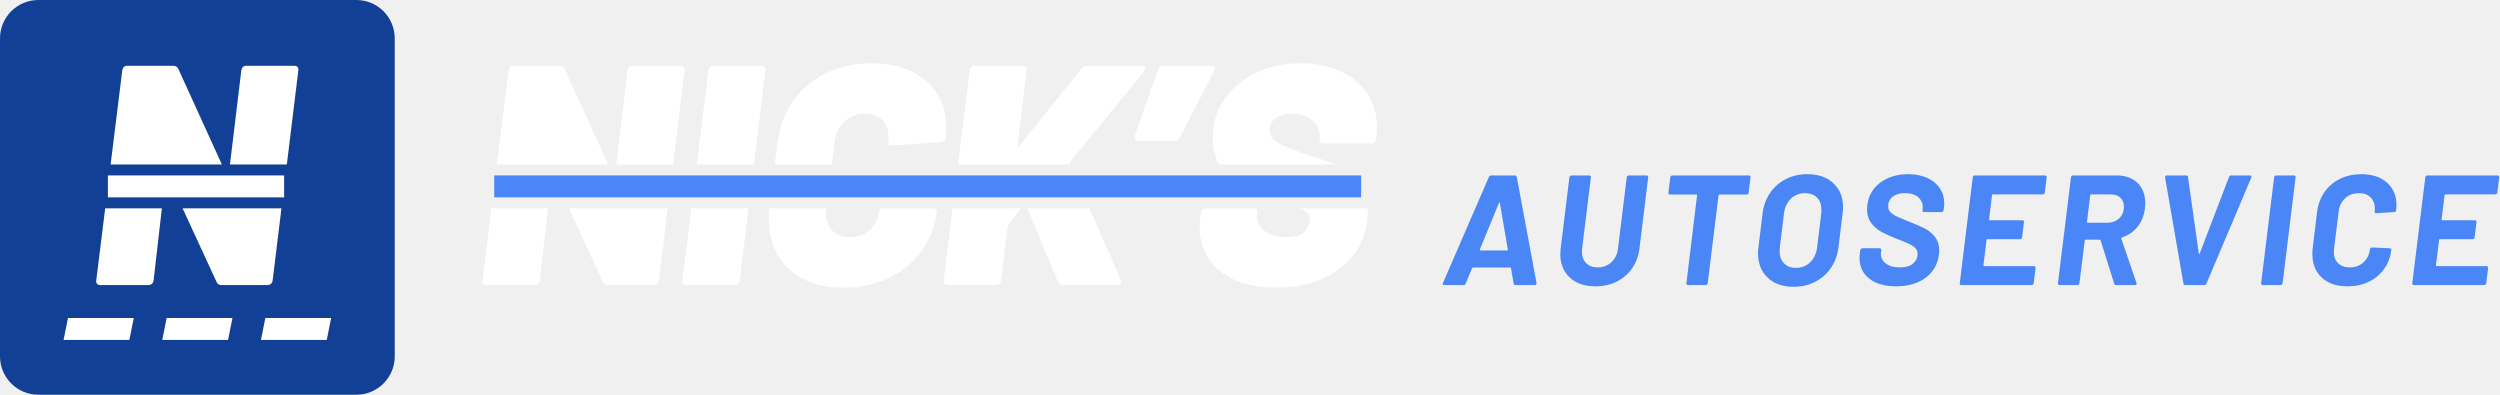
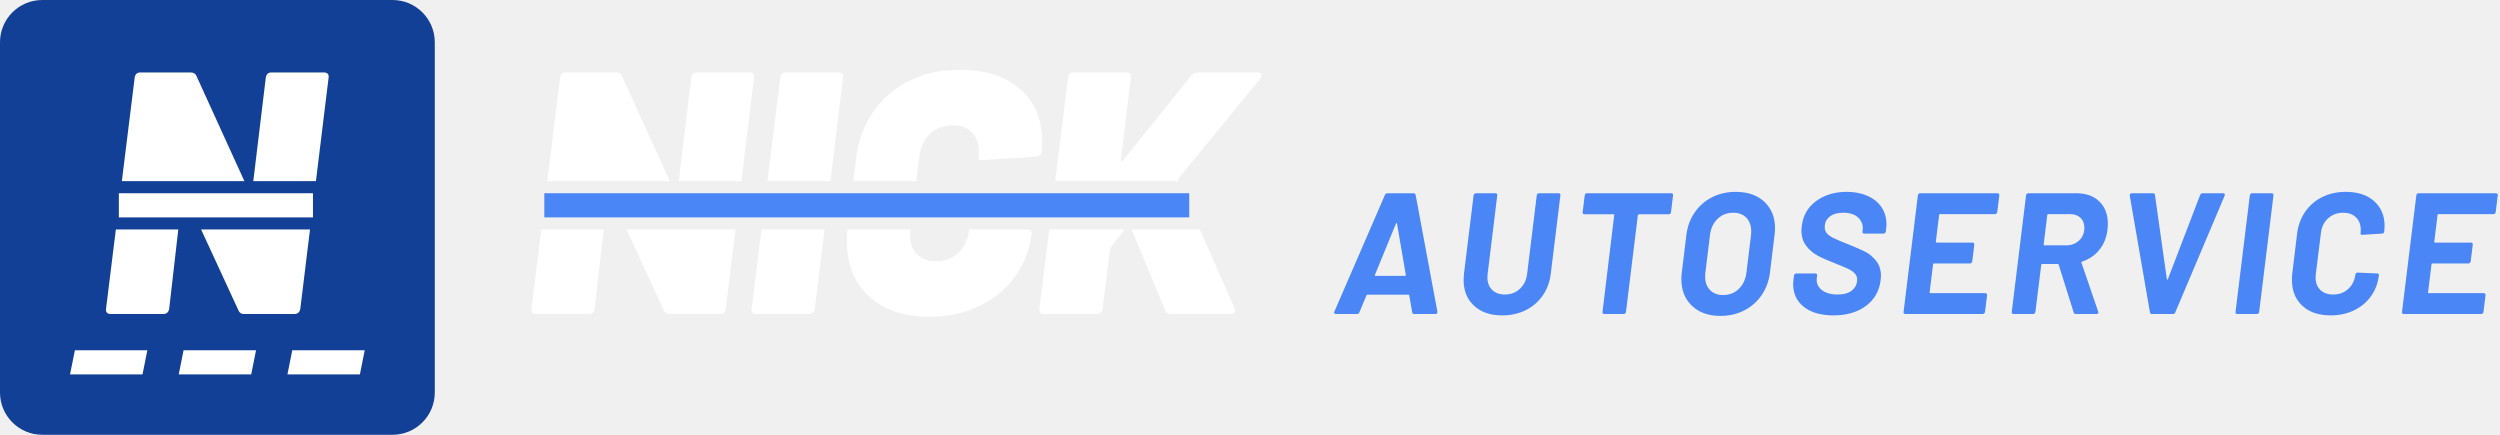
- <svg xmlns="http://www.w3.org/2000/svg" viewBox="0 0 228 36" role="img">
+ <svg xmlns="http://www.w3.org/2000/svg" viewBox="0 0 207 36" role="img">
  <style>@media (prefers-reduced-motion:no-preference){.sp{transform-box:fill-box;transform-origin:0 50%;animation:sp .45s cubic-bezier(.16,1,.3,1) both}.a{animation-delay:.15s}.b{animation-delay:.25s;animation-duration:.5s}@keyframes sp{from{transform:scaleX(0)}to{transform:none}}}</style>
  <rect x="0" y="0" width="36" height="36" rx="3.5" fill="#134097" />
-   <clipPath id="c16">
+   <clipPath id="c1">
    <rect x="-41.227" y="-44.0" width="118.441" height="59.0" />
  </clipPath>
-   <clipPath id="c17">
+   <clipPath id="c2">
    <rect x="-41.227" y="19.0" width="118.441" height="57.0" />
  </clipPath>
-   <g clip-path="url(#c16)">
+   <g clip-path="url(#c1)">
    <path d="M22.465 6H26.836Q27.036 6 27.136 6.114Q27.236 6.229 27.208 6.429L24.865 25.571Q24.836 25.771 24.708 25.886Q24.579 26 24.379 26H20.208Q19.865 26 19.751 25.714L15.294 16.057Q15.236 15.943 15.179 15.971Q15.122 16 15.094 16.114L14.008 25.571Q13.979 25.771 13.851 25.886Q13.722 26 13.522 26H9.151Q8.951 26 8.851 25.886Q8.751 25.771 8.779 25.571L11.151 6.429Q11.179 6.229 11.294 6.114Q11.408 6 11.608 6H15.779Q16.151 6 16.265 6.286L20.665 15.943Q20.722 16.057 20.779 16.029Q20.836 16 20.865 15.886L22.008 6.429Q22.036 6.229 22.151 6.114Q22.265 6 22.465 6Z" fill="#ffffff" />
  </g>
-   <g clip-path="url(#c17)">
+   <g clip-path="url(#c2)">
    <path d="M22.465 6H26.836Q27.036 6 27.136 6.114Q27.236 6.229 27.208 6.429L24.865 25.571Q24.836 25.771 24.708 25.886Q24.579 26 24.379 26H20.208Q19.865 26 19.751 25.714L15.294 16.057Q15.236 15.943 15.179 15.971Q15.122 16 15.094 16.114L14.008 25.571Q13.979 25.771 13.851 25.886Q13.722 26 13.522 26H9.151Q8.951 26 8.851 25.886Q8.751 25.771 8.779 25.571L11.151 6.429Q11.179 6.229 11.294 6.114Q11.408 6 11.608 6H15.779Q16.151 6 16.265 6.286L20.665 15.943Q20.722 16.057 20.779 16.029Q20.836 16 20.865 15.886L22.008 6.429Q22.036 6.229 22.151 6.114Q22.265 6 22.465 6Z" fill="#ffffff" />
  </g>
-   <rect x="9.841" y="16.000" width="16.072" height="2.000" fill="#ffffff" class="sp a" />
+   <rect x="9.841" y="16.000" width="16.072" height="2.000" fill="#ffffff" />
  <path d="M6.200 29.000H12.200L11.800 31.000H5.800Z" fill="#ffffff" />
  <path d="M15.200 29.000H21.200L20.800 31.000H14.800Z" fill="#ffffff" />
  <path d="M24.200 29.000H30.200L29.800 31.000H23.800Z" fill="#ffffff" />
-   <clipPath id="c18">
-     <rect x="-6.0" y="-44.229" width="181.578" height="59.229" />
+   <clipPath id="c3">
+     <rect x="-6.0" y="-44.229" width="160.463" height="59.229" />
  </clipPath>
-   <clipPath id="c19">
-     <rect x="-6.0" y="19.0" width="181.578" height="57.229" />
+   <clipPath id="c4">
+     <rect x="-6.0" y="19.0" width="160.463" height="57.229" />
  </clipPath>
-   <g clip-path="url(#c18)">
-     <path d="M57.692 6H62.063Q62.263 6 62.363 6.114Q62.463 6.229 62.435 6.429L60.092 25.571Q60.063 25.771 59.935 25.886Q59.806 26 59.606 26H55.435Q55.092 26 54.978 25.714L50.521 16.057Q50.463 15.943 50.406 15.971Q50.349 16 50.321 16.114L49.235 25.571Q49.206 25.771 49.078 25.886Q48.949 26 48.749 26H44.378Q44.178 26 44.078 25.886Q43.978 25.771 44.006 25.571L46.378 6.429Q46.406 6.229 46.521 6.114Q46.635 6 46.835 6H51.006Q51.378 6 51.492 6.286L55.892 15.943Q55.949 16.057 56.006 16.029Q56.063 16 56.092 15.886L57.235 6.429Q57.263 6.229 57.378 6.114Q57.492 6 57.692 6ZM62.235 25.571 64.606 6.429Q64.635 6.229 64.749 6.114Q64.863 6 65.063 6H69.435Q69.635 6 69.735 6.114Q69.835 6.229 69.806 6.429L67.463 25.571Q67.435 25.771 67.306 25.886Q67.178 26 66.978 26H62.606Q62.406 26 62.306 25.886Q62.206 25.771 62.235 25.571ZM70.121 19.971Q70.121 19.229 70.178 18.857L70.892 13.086Q71.149 10.914 72.306 9.257Q73.463 7.6 75.306 6.686Q77.149 5.771 79.435 5.771Q82.606 5.771 84.449 7.371Q86.292 8.971 86.292 11.686Q86.292 11.971 86.235 12.657Q86.235 12.771 86.106 12.857Q85.978 12.943 85.806 12.971L81.378 13.257H81.292Q80.949 13.257 81.006 12.943Q81.035 12.8 81.035 12.514Q81.035 11.514 80.463 10.943Q79.892 10.371 78.892 10.371Q77.778 10.371 77.021 11.071Q76.263 11.771 76.121 12.943L75.378 19.086Q75.349 19.229 75.349 19.514Q75.349 20.486 75.935 21.057Q76.521 21.629 77.492 21.629Q78.606 21.629 79.349 20.929Q80.092 20.229 80.235 19.086Q80.263 18.943 80.378 18.843Q80.492 18.743 80.692 18.771L85.063 19Q85.463 19.057 85.435 19.286Q85.178 21.343 84.035 22.914Q82.892 24.486 81.049 25.357Q79.206 26.229 76.921 26.229Q73.778 26.229 71.949 24.529Q70.121 22.829 70.121 19.971ZM86.063 25.571 88.435 6.429Q88.463 6.229 88.578 6.114Q88.692 6 88.892 6H93.263Q93.463 6 93.563 6.114Q93.663 6.229 93.635 6.429L92.806 13.2Q92.778 13.314 92.849 13.357Q92.921 13.4 92.978 13.286L98.635 6.257Q98.863 6 99.206 6H104.149Q104.463 6 104.463 6.229Q104.463 6.371 104.349 6.514L97.606 14.743Q97.492 14.857 97.578 14.971L102.206 25.486Q102.263 25.657 102.263 25.714Q102.263 26 101.863 26H96.978Q96.606 26 96.492 25.714L93.578 18.714Q93.549 18.629 93.478 18.629Q93.406 18.629 93.349 18.714L91.949 20.514Q91.892 20.629 91.892 20.714L91.292 25.571Q91.263 25.771 91.135 25.886Q91.006 26 90.806 26H86.435Q86.235 26 86.135 25.886Q86.035 25.771 86.063 25.571ZM110.806 6.257Q110.806 6.343 110.721 6.486L107.606 12.514Q107.435 12.857 107.063 12.857H103.806Q103.606 12.857 103.521 12.729Q103.435 12.6 103.492 12.371L105.606 6.371Q105.749 6 106.092 6H110.463Q110.806 6 110.806 6.257ZM109.406 20.657Q109.406 20.4 109.463 19.829L109.521 19.429Q109.549 19.229 109.678 19.114Q109.806 19 109.978 19H114.292Q114.492 19 114.592 19.114Q114.692 19.229 114.663 19.429L114.635 19.6Q114.549 20.4 115.278 21.014Q116.006 21.629 117.378 21.629Q118.492 21.629 118.978 21.114Q119.463 20.6 119.463 20.057Q119.463 19.486 118.935 19.2Q118.406 18.914 117.092 18.514L116.321 18.257Q113.892 17.486 112.249 16.214Q110.606 14.943 110.606 12.571Q110.606 10.571 111.678 9.029Q112.749 7.486 114.592 6.629Q116.435 5.771 118.635 5.771Q120.635 5.771 122.221 6.486Q123.806 7.2 124.692 8.529Q125.578 9.857 125.578 11.571Q125.578 11.829 125.521 12.4L125.492 12.657Q125.463 12.857 125.335 12.971Q125.206 13.086 125.006 13.086H120.721Q120.521 13.086 120.421 12.971Q120.321 12.857 120.349 12.657V12.629Q120.435 12.086 120.163 11.571Q119.892 11.057 119.306 10.714Q118.721 10.371 117.863 10.371Q116.921 10.371 116.349 10.786Q115.778 11.2 115.778 11.914Q115.778 12.571 116.535 13.014Q117.292 13.457 119.406 14.171Q119.635 14.257 121.163 14.757Q122.692 15.257 123.721 16.443Q124.749 17.629 124.749 19.314Q124.749 19.543 124.692 20.057Q124.321 22.943 122.063 24.586Q119.806 26.229 116.406 26.229Q113.149 26.229 111.278 24.729Q109.406 23.229 109.406 20.657Z" fill="#ffffff" />
+   <g clip-path="url(#c3)">
+     <path d="M57.692 6H62.063Q62.263 6 62.363 6.114Q62.463 6.229 62.435 6.429L60.092 25.571Q60.063 25.771 59.935 25.886Q59.806 26 59.606 26H55.435Q55.092 26 54.978 25.714L50.521 16.057Q50.463 15.943 50.406 15.971Q50.349 16 50.321 16.114L49.235 25.571Q49.206 25.771 49.078 25.886Q48.949 26 48.749 26H44.378Q44.178 26 44.078 25.886Q43.978 25.771 44.006 25.571L46.378 6.429Q46.406 6.229 46.521 6.114Q46.635 6 46.835 6H51.006Q51.378 6 51.492 6.286L55.892 15.943Q55.949 16.057 56.006 16.029Q56.063 16 56.092 15.886L57.235 6.429Q57.263 6.229 57.378 6.114Q57.492 6 57.692 6ZM62.235 25.571 64.606 6.429Q64.635 6.229 64.749 6.114Q64.863 6 65.063 6H69.435Q69.635 6 69.735 6.114Q69.835 6.229 69.806 6.429L67.463 25.571Q67.435 25.771 67.306 25.886Q67.178 26 66.978 26H62.606Q62.406 26 62.306 25.886Q62.206 25.771 62.235 25.571ZM70.121 19.971Q70.121 19.229 70.178 18.857L70.892 13.086Q71.149 10.914 72.306 9.257Q73.463 7.6 75.306 6.686Q77.149 5.771 79.435 5.771Q82.606 5.771 84.449 7.371Q86.292 8.971 86.292 11.686Q86.292 11.971 86.235 12.657Q86.235 12.771 86.106 12.857Q85.978 12.943 85.806 12.971L81.378 13.257H81.292Q80.949 13.257 81.006 12.943Q81.035 12.8 81.035 12.514Q81.035 11.514 80.463 10.943Q79.892 10.371 78.892 10.371Q77.778 10.371 77.021 11.071Q76.263 11.771 76.121 12.943L75.378 19.086Q75.349 19.229 75.349 19.514Q75.349 20.486 75.935 21.057Q76.521 21.629 77.492 21.629Q78.606 21.629 79.349 20.929Q80.092 20.229 80.235 19.086Q80.263 18.943 80.378 18.843Q80.492 18.743 80.692 18.771L85.063 19Q85.463 19.057 85.435 19.286Q85.178 21.343 84.035 22.914Q82.892 24.486 81.049 25.357Q79.206 26.229 76.921 26.229Q73.778 26.229 71.949 24.529Q70.121 22.829 70.121 19.971ZM86.063 25.571 88.435 6.429Q88.463 6.229 88.578 6.114Q88.692 6 88.892 6H93.263Q93.463 6 93.563 6.114Q93.663 6.229 93.635 6.429L92.806 13.2Q92.778 13.314 92.849 13.357Q92.921 13.4 92.978 13.286L98.635 6.257Q98.863 6 99.206 6H104.149Q104.463 6 104.463 6.229Q104.463 6.371 104.349 6.514L97.606 14.743Q97.492 14.857 97.578 14.971L102.206 25.486Q102.263 25.657 102.263 25.714Q102.263 26 101.863 26H96.978Q96.606 26 96.492 25.714L93.578 18.714Q93.549 18.629 93.478 18.629Q93.406 18.629 93.349 18.714L91.949 20.514Q91.892 20.629 91.892 20.714L91.292 25.571Q91.263 25.771 91.135 25.886Q91.006 26 90.806 26H86.435Q86.235 26 86.135 25.886Q86.035 25.771 86.063 25.571Z" fill="#ffffff" />
  </g>
-   <g clip-path="url(#c19)">
-     <path d="M57.692 6H62.063Q62.263 6 62.363 6.114Q62.463 6.229 62.435 6.429L60.092 25.571Q60.063 25.771 59.935 25.886Q59.806 26 59.606 26H55.435Q55.092 26 54.978 25.714L50.521 16.057Q50.463 15.943 50.406 15.971Q50.349 16 50.321 16.114L49.235 25.571Q49.206 25.771 49.078 25.886Q48.949 26 48.749 26H44.378Q44.178 26 44.078 25.886Q43.978 25.771 44.006 25.571L46.378 6.429Q46.406 6.229 46.521 6.114Q46.635 6 46.835 6H51.006Q51.378 6 51.492 6.286L55.892 15.943Q55.949 16.057 56.006 16.029Q56.063 16 56.092 15.886L57.235 6.429Q57.263 6.229 57.378 6.114Q57.492 6 57.692 6ZM62.235 25.571 64.606 6.429Q64.635 6.229 64.749 6.114Q64.863 6 65.063 6H69.435Q69.635 6 69.735 6.114Q69.835 6.229 69.806 6.429L67.463 25.571Q67.435 25.771 67.306 25.886Q67.178 26 66.978 26H62.606Q62.406 26 62.306 25.886Q62.206 25.771 62.235 25.571ZM70.121 19.971Q70.121 19.229 70.178 18.857L70.892 13.086Q71.149 10.914 72.306 9.257Q73.463 7.6 75.306 6.686Q77.149 5.771 79.435 5.771Q82.606 5.771 84.449 7.371Q86.292 8.971 86.292 11.686Q86.292 11.971 86.235 12.657Q86.235 12.771 86.106 12.857Q85.978 12.943 85.806 12.971L81.378 13.257H81.292Q80.949 13.257 81.006 12.943Q81.035 12.8 81.035 12.514Q81.035 11.514 80.463 10.943Q79.892 10.371 78.892 10.371Q77.778 10.371 77.021 11.071Q76.263 11.771 76.121 12.943L75.378 19.086Q75.349 19.229 75.349 19.514Q75.349 20.486 75.935 21.057Q76.521 21.629 77.492 21.629Q78.606 21.629 79.349 20.929Q80.092 20.229 80.235 19.086Q80.263 18.943 80.378 18.843Q80.492 18.743 80.692 18.771L85.063 19Q85.463 19.057 85.435 19.286Q85.178 21.343 84.035 22.914Q82.892 24.486 81.049 25.357Q79.206 26.229 76.921 26.229Q73.778 26.229 71.949 24.529Q70.121 22.829 70.121 19.971ZM86.063 25.571 88.435 6.429Q88.463 6.229 88.578 6.114Q88.692 6 88.892 6H93.263Q93.463 6 93.563 6.114Q93.663 6.229 93.635 6.429L92.806 13.2Q92.778 13.314 92.849 13.357Q92.921 13.4 92.978 13.286L98.635 6.257Q98.863 6 99.206 6H104.149Q104.463 6 104.463 6.229Q104.463 6.371 104.349 6.514L97.606 14.743Q97.492 14.857 97.578 14.971L102.206 25.486Q102.263 25.657 102.263 25.714Q102.263 26 101.863 26H96.978Q96.606 26 96.492 25.714L93.578 18.714Q93.549 18.629 93.478 18.629Q93.406 18.629 93.349 18.714L91.949 20.514Q91.892 20.629 91.892 20.714L91.292 25.571Q91.263 25.771 91.135 25.886Q91.006 26 90.806 26H86.435Q86.235 26 86.135 25.886Q86.035 25.771 86.063 25.571ZM110.806 6.257Q110.806 6.343 110.721 6.486L107.606 12.514Q107.435 12.857 107.063 12.857H103.806Q103.606 12.857 103.521 12.729Q103.435 12.6 103.492 12.371L105.606 6.371Q105.749 6 106.092 6H110.463Q110.806 6 110.806 6.257ZM109.406 20.657Q109.406 20.4 109.463 19.829L109.521 19.429Q109.549 19.229 109.678 19.114Q109.806 19 109.978 19H114.292Q114.492 19 114.592 19.114Q114.692 19.229 114.663 19.429L114.635 19.6Q114.549 20.4 115.278 21.014Q116.006 21.629 117.378 21.629Q118.492 21.629 118.978 21.114Q119.463 20.6 119.463 20.057Q119.463 19.486 118.935 19.2Q118.406 18.914 117.092 18.514L116.321 18.257Q113.892 17.486 112.249 16.214Q110.606 14.943 110.606 12.571Q110.606 10.571 111.678 9.029Q112.749 7.486 114.592 6.629Q116.435 5.771 118.635 5.771Q120.635 5.771 122.221 6.486Q123.806 7.2 124.692 8.529Q125.578 9.857 125.578 11.571Q125.578 11.829 125.521 12.4L125.492 12.657Q125.463 12.857 125.335 12.971Q125.206 13.086 125.006 13.086H120.721Q120.521 13.086 120.421 12.971Q120.321 12.857 120.349 12.657V12.629Q120.435 12.086 120.163 11.571Q119.892 11.057 119.306 10.714Q118.721 10.371 117.863 10.371Q116.921 10.371 116.349 10.786Q115.778 11.2 115.778 11.914Q115.778 12.571 116.535 13.014Q117.292 13.457 119.406 14.171Q119.635 14.257 121.163 14.757Q122.692 15.257 123.721 16.443Q124.749 17.629 124.749 19.314Q124.749 19.543 124.692 20.057Q124.321 22.943 122.063 24.586Q119.806 26.229 116.406 26.229Q113.149 26.229 111.278 24.729Q109.406 23.229 109.406 20.657Z" fill="#ffffff" />
+   <g clip-path="url(#c4)">
+     <path d="M57.692 6H62.063Q62.263 6 62.363 6.114Q62.463 6.229 62.435 6.429L60.092 25.571Q60.063 25.771 59.935 25.886Q59.806 26 59.606 26H55.435Q55.092 26 54.978 25.714L50.521 16.057Q50.463 15.943 50.406 15.971Q50.349 16 50.321 16.114L49.235 25.571Q49.206 25.771 49.078 25.886Q48.949 26 48.749 26H44.378Q44.178 26 44.078 25.886Q43.978 25.771 44.006 25.571L46.378 6.429Q46.406 6.229 46.521 6.114Q46.635 6 46.835 6H51.006Q51.378 6 51.492 6.286L55.892 15.943Q55.949 16.057 56.006 16.029Q56.063 16 56.092 15.886L57.235 6.429Q57.263 6.229 57.378 6.114Q57.492 6 57.692 6ZM62.235 25.571 64.606 6.429Q64.635 6.229 64.749 6.114Q64.863 6 65.063 6H69.435Q69.635 6 69.735 6.114Q69.835 6.229 69.806 6.429L67.463 25.571Q67.435 25.771 67.306 25.886Q67.178 26 66.978 26H62.606Q62.406 26 62.306 25.886Q62.206 25.771 62.235 25.571ZM70.121 19.971Q70.121 19.229 70.178 18.857L70.892 13.086Q71.149 10.914 72.306 9.257Q73.463 7.6 75.306 6.686Q77.149 5.771 79.435 5.771Q82.606 5.771 84.449 7.371Q86.292 8.971 86.292 11.686Q86.292 11.971 86.235 12.657Q86.235 12.771 86.106 12.857Q85.978 12.943 85.806 12.971L81.378 13.257H81.292Q80.949 13.257 81.006 12.943Q81.035 12.8 81.035 12.514Q81.035 11.514 80.463 10.943Q79.892 10.371 78.892 10.371Q77.778 10.371 77.021 11.071Q76.263 11.771 76.121 12.943L75.378 19.086Q75.349 19.229 75.349 19.514Q75.349 20.486 75.935 21.057Q76.521 21.629 77.492 21.629Q78.606 21.629 79.349 20.929Q80.092 20.229 80.235 19.086Q80.263 18.943 80.378 18.843Q80.492 18.743 80.692 18.771L85.063 19Q85.463 19.057 85.435 19.286Q85.178 21.343 84.035 22.914Q82.892 24.486 81.049 25.357Q79.206 26.229 76.921 26.229Q73.778 26.229 71.949 24.529Q70.121 22.829 70.121 19.971ZM86.063 25.571 88.435 6.429Q88.463 6.229 88.578 6.114Q88.692 6 88.892 6H93.263Q93.463 6 93.563 6.114Q93.663 6.229 93.635 6.429L92.806 13.2Q92.778 13.314 92.849 13.357Q92.921 13.4 92.978 13.286L98.635 6.257Q98.863 6 99.206 6H104.149Q104.463 6 104.463 6.229Q104.463 6.371 104.349 6.514L97.606 14.743Q97.492 14.857 97.578 14.971L102.206 25.486Q102.263 25.657 102.263 25.714Q102.263 26 101.863 26H96.978Q96.606 26 96.492 25.714L93.578 18.714Q93.549 18.629 93.478 18.629Q93.406 18.629 93.349 18.714L91.949 20.514Q91.892 20.629 91.892 20.714L91.292 25.571Q91.263 25.771 91.135 25.886Q91.006 26 90.806 26H86.435Q86.235 26 86.135 25.886Q86.035 25.771 86.063 25.571Z" fill="#ffffff" />
  </g>
-   <rect x="45.076" y="16.000" width="79.058" height="2.000" fill="#4a86f5" class="sp b" />
-   <path d="M138.044 25.857 137.801 24.457Q137.801 24.443 137.787 24.421Q137.773 24.4 137.744 24.4H134.33Q134.287 24.4 134.258 24.457L133.673 25.857Q133.63 26 133.487 26H131.715Q131.63 26 131.594 25.943Q131.558 25.886 131.601 25.8L135.787 16.143Q135.858 16 135.987 16H138.158Q138.287 16 138.33 16.143L140.13 25.8V25.843Q140.13 25.914 140.087 25.957Q140.044 26 139.973 26H138.201Q138.073 26 138.044 25.857ZM135.001 22.843H137.444Q137.515 22.843 137.515 22.757L136.787 18.514Q136.773 18.457 136.744 18.464Q136.715 18.471 136.701 18.514L134.958 22.757Q134.944 22.843 135.001 22.843ZM142.301 23.171Q142.301 23.029 142.33 22.686L143.13 16.171Q143.144 16.1 143.201 16.05Q143.258 16 143.33 16H144.944Q145.015 16 145.058 16.05Q145.101 16.1 145.087 16.171L144.287 22.7Q144.273 22.8 144.273 22.971Q144.273 23.614 144.658 24Q145.044 24.386 145.715 24.386Q146.444 24.386 146.951 23.921Q147.458 23.457 147.558 22.7L148.358 16.171Q148.373 16.1 148.423 16.05Q148.473 16 148.544 16H150.173Q150.244 16 150.287 16.05Q150.33 16.1 150.315 16.171L149.515 22.686Q149.387 23.7 148.844 24.479Q148.301 25.257 147.437 25.686Q146.573 26.114 145.501 26.114Q144.03 26.114 143.165 25.314Q142.301 24.514 142.301 23.171ZM159.644 16.171 159.473 17.571Q159.473 17.643 159.415 17.693Q159.358 17.743 159.287 17.743H156.815Q156.758 17.743 156.73 17.814L155.744 25.829Q155.73 25.9 155.68 25.95Q155.63 26 155.558 26H153.944Q153.873 26 153.83 25.95Q153.787 25.9 153.801 25.829L154.773 17.814Q154.801 17.743 154.715 17.743H152.301Q152.23 17.743 152.187 17.693Q152.144 17.643 152.158 17.571L152.33 16.171Q152.344 16.1 152.394 16.05Q152.444 16 152.515 16H159.501Q159.573 16 159.615 16.05Q159.658 16.1 159.644 16.171ZM160.33 23.086Q160.33 22.829 160.373 22.529L160.744 19.471Q160.873 18.414 161.43 17.6Q161.987 16.786 162.865 16.336Q163.744 15.886 164.83 15.886Q166.33 15.886 167.208 16.714Q168.087 17.543 168.087 18.914Q168.087 19.186 168.044 19.471L167.673 22.529Q167.544 23.6 166.987 24.421Q166.43 25.243 165.544 25.7Q164.658 26.157 163.573 26.157Q162.087 26.157 161.208 25.321Q160.33 24.486 160.33 23.086ZM165.715 22.6 166.101 19.457Q166.115 19.357 166.115 19.157Q166.115 18.443 165.715 18.029Q165.315 17.614 164.615 17.614Q163.858 17.614 163.33 18.121Q162.801 18.629 162.701 19.457L162.315 22.6Q162.301 22.7 162.301 22.9Q162.301 23.6 162.701 24.014Q163.101 24.429 163.787 24.429Q164.558 24.429 165.08 23.929Q165.601 23.429 165.715 22.6ZM169.587 23.514Q169.587 23.386 169.615 23.129L169.658 22.814Q169.673 22.743 169.723 22.693Q169.773 22.643 169.844 22.643H171.43Q171.501 22.643 171.544 22.693Q171.587 22.743 171.573 22.814L171.544 23.029Q171.473 23.6 171.937 23.993Q172.401 24.386 173.273 24.386Q174.073 24.386 174.48 24.029Q174.887 23.671 174.887 23.157Q174.887 22.843 174.68 22.629Q174.473 22.414 174.123 22.25Q173.773 22.086 173.015 21.786Q172.187 21.471 171.615 21.164Q171.044 20.857 170.658 20.343Q170.273 19.829 170.273 19.071Q170.273 18.971 170.301 18.714Q170.458 17.414 171.487 16.65Q172.515 15.886 174.03 15.886Q175.001 15.886 175.751 16.221Q176.501 16.557 176.908 17.164Q177.315 17.771 177.315 18.586Q177.315 18.7 177.287 18.957L177.258 19.171Q177.244 19.243 177.194 19.293Q177.144 19.343 177.073 19.343H175.473Q175.401 19.343 175.358 19.293Q175.315 19.243 175.33 19.171L175.344 19.057Q175.415 18.457 174.994 18.036Q174.573 17.614 173.73 17.614Q173.03 17.614 172.615 17.936Q172.201 18.257 172.201 18.814Q172.201 19.129 172.401 19.343Q172.601 19.557 172.994 19.743Q173.387 19.929 174.187 20.243Q175.073 20.6 175.565 20.85Q176.058 21.1 176.458 21.6Q176.858 22.1 176.858 22.857Q176.858 22.957 176.83 23.214Q176.658 24.557 175.608 25.336Q174.558 26.114 172.93 26.114Q171.373 26.114 170.48 25.414Q169.587 24.714 169.587 23.514ZM186.301 17.729H181.744Q181.715 17.729 181.694 17.75Q181.673 17.771 181.673 17.8L181.401 20.014Q181.401 20.086 181.458 20.086H184.444Q184.515 20.086 184.558 20.136Q184.601 20.186 184.587 20.257L184.415 21.643Q184.401 21.714 184.351 21.764Q184.301 21.814 184.23 21.814H181.244Q181.173 21.814 181.173 21.886L180.887 24.2Q180.887 24.271 180.944 24.271H185.487Q185.644 24.271 185.644 24.443L185.473 25.829Q185.458 25.9 185.408 25.95Q185.358 26 185.287 26H178.873Q178.801 26 178.758 25.95Q178.715 25.9 178.73 25.829L179.915 16.171Q179.93 16.1 179.98 16.05Q180.03 16 180.101 16H186.501Q186.573 16 186.623 16.05Q186.673 16.1 186.658 16.171L186.487 17.557Q186.473 17.629 186.423 17.679Q186.373 17.729 186.301 17.729ZM192.815 25.871 191.573 21.914Q191.544 21.857 191.487 21.857H190.201Q190.13 21.857 190.13 21.929L189.644 25.829Q189.63 25.9 189.58 25.95Q189.53 26 189.458 26H187.83Q187.758 26 187.715 25.95Q187.673 25.9 187.687 25.829L188.873 16.171Q188.887 16.1 188.937 16.05Q188.987 16 189.058 16H193.03Q194.244 16 194.944 16.686Q195.644 17.371 195.644 18.529Q195.644 18.671 195.615 19.014Q195.501 19.986 194.944 20.679Q194.387 21.371 193.515 21.657Q193.43 21.686 193.458 21.757L194.844 25.8Q194.858 25.829 194.858 25.871Q194.858 26 194.701 26H192.987Q192.858 26 192.815 25.871ZM190.63 17.8 190.33 20.243Q190.33 20.314 190.387 20.314H192.201Q192.844 20.314 193.273 19.907Q193.701 19.5 193.701 18.857Q193.701 18.343 193.38 18.036Q193.058 17.729 192.53 17.729H190.701Q190.673 17.729 190.651 17.75Q190.63 17.771 190.63 17.8ZM199.13 25.857 197.458 16.2V16.171Q197.458 16.1 197.501 16.05Q197.544 16 197.615 16H199.373Q199.53 16 199.544 16.143L200.53 23.114Q200.544 23.157 200.573 23.157Q200.601 23.157 200.615 23.114L203.287 16.143Q203.344 16 203.501 16H205.201Q205.287 16 205.315 16.057Q205.344 16.114 205.315 16.2L201.23 25.857Q201.187 26 201.03 26H199.287Q199.158 26 199.13 25.857ZM206.215 25.829 207.401 16.171Q207.415 16.1 207.465 16.05Q207.515 16 207.587 16H209.215Q209.287 16 209.33 16.05Q209.373 16.1 209.358 16.171L208.173 25.829Q208.158 25.9 208.108 25.95Q208.058 26 207.987 26H206.358Q206.287 26 206.244 25.95Q206.201 25.9 206.215 25.829ZM210.887 23.171Q210.887 22.829 210.915 22.643L211.315 19.343Q211.444 18.314 211.987 17.529Q212.53 16.743 213.401 16.314Q214.273 15.886 215.344 15.886Q216.83 15.886 217.694 16.657Q218.558 17.429 218.558 18.714Q218.558 18.871 218.53 19.186Q218.501 19.329 218.344 19.343L216.715 19.443H216.687Q216.544 19.443 216.573 19.286Q216.587 19.2 216.587 19.043Q216.587 18.386 216.194 18Q215.801 17.614 215.13 17.614Q214.387 17.614 213.88 18.079Q213.373 18.543 213.287 19.286L212.858 22.729Q212.844 22.814 212.844 22.971Q212.844 23.614 213.23 24Q213.615 24.386 214.301 24.386Q215.044 24.386 215.544 23.929Q216.044 23.471 216.144 22.729Q216.173 22.571 216.33 22.571L217.944 22.643Q218.015 22.643 218.058 22.679Q218.101 22.714 218.087 22.786Q217.973 23.771 217.43 24.529Q216.887 25.286 216.023 25.7Q215.158 26.114 214.087 26.114Q212.601 26.114 211.744 25.314Q210.887 24.514 210.887 23.171ZM227.573 17.729H223.015Q222.987 17.729 222.965 17.75Q222.944 17.771 222.944 17.8L222.673 20.014Q222.673 20.086 222.73 20.086H225.715Q225.787 20.086 225.83 20.136Q225.873 20.186 225.858 20.257L225.687 21.643Q225.673 21.714 225.623 21.764Q225.573 21.814 225.501 21.814H222.515Q222.444 21.814 222.444 21.886L222.158 24.2Q222.158 24.271 222.215 24.271H226.758Q226.915 24.271 226.915 24.443L226.744 25.829Q226.73 25.9 226.68 25.95Q226.63 26 226.558 26H220.144Q220.073 26 220.03 25.95Q219.987 25.9 220.001 25.829L221.187 16.171Q221.201 16.1 221.251 16.05Q221.301 16 221.373 16H227.773Q227.844 16 227.894 16.05Q227.944 16.1 227.93 16.171L227.758 17.557Q227.744 17.629 227.694 17.679Q227.644 17.729 227.573 17.729Z" fill="#4a86f5" />
+   <rect x="45.070" y="16.000" width="53.397" height="2.000" fill="#4a86f5" class="sp a" />
+   <path d="M116.93 25.857 116.687 24.457Q116.687 24.443 116.673 24.421Q116.658 24.4 116.63 24.4H113.215Q113.173 24.4 113.144 24.457L112.558 25.857Q112.515 26 112.373 26H110.601Q110.515 26 110.48 25.943Q110.444 25.886 110.487 25.8L114.673 16.143Q114.744 16 114.873 16H117.044Q117.173 16 117.215 16.143L119.015 25.8V25.843Q119.015 25.914 118.973 25.957Q118.93 26 118.858 26H117.087Q116.958 26 116.93 25.857ZM113.887 22.843H116.33Q116.401 22.843 116.401 22.757L115.673 18.514Q115.658 18.457 115.63 18.464Q115.601 18.471 115.587 18.514L113.844 22.757Q113.83 22.843 113.887 22.843ZM121.187 23.171Q121.187 23.029 121.215 22.686L122.015 16.171Q122.03 16.1 122.087 16.05Q122.144 16 122.215 16H123.83Q123.901 16 123.944 16.05Q123.987 16.1 123.973 16.171L123.173 22.7Q123.158 22.8 123.158 22.971Q123.158 23.614 123.544 24Q123.93 24.386 124.601 24.386Q125.33 24.386 125.837 23.921Q126.344 23.457 126.444 22.7L127.244 16.171Q127.258 16.1 127.308 16.05Q127.358 16 127.43 16H129.058Q129.13 16 129.173 16.05Q129.215 16.1 129.201 16.171L128.401 22.686Q128.273 23.7 127.73 24.479Q127.187 25.257 126.323 25.686Q125.458 26.114 124.387 26.114Q122.915 26.114 122.051 25.314Q121.187 24.514 121.187 23.171ZM138.53 16.171 138.358 17.571Q138.358 17.643 138.301 17.693Q138.244 17.743 138.173 17.743H135.701Q135.644 17.743 135.615 17.814L134.63 25.829Q134.615 25.9 134.565 25.95Q134.515 26 134.444 26H132.83Q132.758 26 132.715 25.95Q132.673 25.9 132.687 25.829L133.658 17.814Q133.687 17.743 133.601 17.743H131.187Q131.115 17.743 131.073 17.693Q131.03 17.643 131.044 17.571L131.215 16.171Q131.23 16.1 131.28 16.05Q131.33 16 131.401 16H138.387Q138.458 16 138.501 16.05Q138.544 16.1 138.53 16.171ZM139.215 23.086Q139.215 22.829 139.258 22.529L139.63 19.471Q139.758 18.414 140.315 17.6Q140.873 16.786 141.751 16.336Q142.63 15.886 143.715 15.886Q145.215 15.886 146.094 16.714Q146.973 17.543 146.973 18.914Q146.973 19.186 146.93 19.471L146.558 22.529Q146.43 23.6 145.873 24.421Q145.315 25.243 144.43 25.7Q143.544 26.157 142.458 26.157Q140.973 26.157 140.094 25.321Q139.215 24.486 139.215 23.086ZM144.601 22.6 144.987 19.457Q145.001 19.357 145.001 19.157Q145.001 18.443 144.601 18.029Q144.201 17.614 143.501 17.614Q142.744 17.614 142.215 18.121Q141.687 18.629 141.587 19.457L141.201 22.6Q141.187 22.7 141.187 22.9Q141.187 23.6 141.587 24.014Q141.987 24.429 142.673 24.429Q143.444 24.429 143.965 23.929Q144.487 23.429 144.601 22.6ZM148.473 23.514Q148.473 23.386 148.501 23.129L148.544 22.814Q148.558 22.743 148.608 22.693Q148.658 22.643 148.73 22.643H150.315Q150.387 22.643 150.43 22.693Q150.473 22.743 150.458 22.814L150.43 23.029Q150.358 23.6 150.823 23.993Q151.287 24.386 152.158 24.386Q152.958 24.386 153.365 24.029Q153.773 23.671 153.773 23.157Q153.773 22.843 153.565 22.629Q153.358 22.414 153.008 22.25Q152.658 22.086 151.901 21.786Q151.073 21.471 150.501 21.164Q149.93 20.857 149.544 20.343Q149.158 19.829 149.158 19.071Q149.158 18.971 149.187 18.714Q149.344 17.414 150.373 16.65Q151.401 15.886 152.915 15.886Q153.887 15.886 154.637 16.221Q155.387 16.557 155.794 17.164Q156.201 17.771 156.201 18.586Q156.201 18.7 156.173 18.957L156.144 19.171Q156.13 19.243 156.08 19.293Q156.03 19.343 155.958 19.343H154.358Q154.287 19.343 154.244 19.293Q154.201 19.243 154.215 19.171L154.23 19.057Q154.301 18.457 153.88 18.036Q153.458 17.614 152.615 17.614Q151.915 17.614 151.501 17.936Q151.087 18.257 151.087 18.814Q151.087 19.129 151.287 19.343Q151.487 19.557 151.88 19.743Q152.273 19.929 153.073 20.243Q153.958 20.6 154.451 20.85Q154.944 21.1 155.344 21.6Q155.744 22.1 155.744 22.857Q155.744 22.957 155.715 23.214Q155.544 24.557 154.494 25.336Q153.444 26.114 151.815 26.114Q150.258 26.114 149.365 25.414Q148.473 24.714 148.473 23.514ZM165.187 17.729H160.63Q160.601 17.729 160.58 17.75Q160.558 17.771 160.558 17.8L160.287 20.014Q160.287 20.086 160.344 20.086H163.33Q163.401 20.086 163.444 20.136Q163.487 20.186 163.473 20.257L163.301 21.643Q163.287 21.714 163.237 21.764Q163.187 21.814 163.115 21.814H160.13Q160.058 21.814 160.058 21.886L159.773 24.2Q159.773 24.271 159.83 24.271H164.373Q164.53 24.271 164.53 24.443L164.358 25.829Q164.344 25.9 164.294 25.95Q164.244 26 164.173 26H157.758Q157.687 26 157.644 25.95Q157.601 25.9 157.615 25.829L158.801 16.171Q158.815 16.1 158.865 16.05Q158.915 16 158.987 16H165.387Q165.458 16 165.508 16.05Q165.558 16.1 165.544 16.171L165.373 17.557Q165.358 17.629 165.308 17.679Q165.258 17.729 165.187 17.729ZM171.701 25.871 170.458 21.914Q170.43 21.857 170.373 21.857H169.087Q169.015 21.857 169.015 21.929L168.53 25.829Q168.515 25.9 168.465 25.95Q168.415 26 168.344 26H166.715Q166.644 26 166.601 25.95Q166.558 25.9 166.573 25.829L167.758 16.171Q167.773 16.1 167.823 16.05Q167.873 16 167.944 16H171.915Q173.13 16 173.83 16.686Q174.53 17.371 174.53 18.529Q174.53 18.671 174.501 19.014Q174.387 19.986 173.83 20.679Q173.273 21.371 172.401 21.657Q172.315 21.686 172.344 21.757L173.73 25.8Q173.744 25.829 173.744 25.871Q173.744 26 173.587 26H171.873Q171.744 26 171.701 25.871ZM169.515 17.8 169.215 20.243Q169.215 20.314 169.273 20.314H171.087Q171.73 20.314 172.158 19.907Q172.587 19.5 172.587 18.857Q172.587 18.343 172.265 18.036Q171.944 17.729 171.415 17.729H169.587Q169.558 17.729 169.537 17.75Q169.515 17.771 169.515 17.8ZM178.015 25.857 176.344 16.2V16.171Q176.344 16.1 176.387 16.05Q176.43 16 176.501 16H178.258Q178.415 16 178.43 16.143L179.415 23.114Q179.43 23.157 179.458 23.157Q179.487 23.157 179.501 23.114L182.173 16.143Q182.23 16 182.387 16H184.087Q184.173 16 184.201 16.057Q184.23 16.114 184.201 16.2L180.115 25.857Q180.073 26 179.915 26H178.173Q178.044 26 178.015 25.857ZM185.101 25.829 186.287 16.171Q186.301 16.1 186.351 16.05Q186.401 16 186.473 16H188.101Q188.173 16 188.215 16.05Q188.258 16.1 188.244 16.171L187.058 25.829Q187.044 25.9 186.994 25.95Q186.944 26 186.873 26H185.244Q185.173 26 185.13 25.95Q185.087 25.9 185.101 25.829ZM189.773 23.171Q189.773 22.829 189.801 22.643L190.201 19.343Q190.33 18.314 190.873 17.529Q191.415 16.743 192.287 16.314Q193.158 15.886 194.23 15.886Q195.715 15.886 196.58 16.657Q197.444 17.429 197.444 18.714Q197.444 18.871 197.415 19.186Q197.387 19.329 197.23 19.343L195.601 19.443H195.573Q195.43 19.443 195.458 19.286Q195.473 19.2 195.473 19.043Q195.473 18.386 195.08 18Q194.687 17.614 194.015 17.614Q193.273 17.614 192.765 18.079Q192.258 18.543 192.173 19.286L191.744 22.729Q191.73 22.814 191.73 22.971Q191.73 23.614 192.115 24Q192.501 24.386 193.187 24.386Q193.93 24.386 194.43 23.929Q194.93 23.471 195.03 22.729Q195.058 22.571 195.215 22.571L196.83 22.643Q196.901 22.643 196.944 22.679Q196.987 22.714 196.973 22.786Q196.858 23.771 196.315 24.529Q195.773 25.286 194.908 25.7Q194.044 26.114 192.973 26.114Q191.487 26.114 190.63 25.314Q189.773 24.514 189.773 23.171ZM206.458 17.729H201.901Q201.873 17.729 201.851 17.75Q201.83 17.771 201.83 17.8L201.558 20.014Q201.558 20.086 201.615 20.086H204.601Q204.673 20.086 204.715 20.136Q204.758 20.186 204.744 20.257L204.573 21.643Q204.558 21.714 204.508 21.764Q204.458 21.814 204.387 21.814H201.401Q201.33 21.814 201.33 21.886L201.044 24.2Q201.044 24.271 201.101 24.271H205.644Q205.801 24.271 205.801 24.443L205.63 25.829Q205.615 25.9 205.565 25.95Q205.515 26 205.444 26H199.03Q198.958 26 198.915 25.95Q198.873 25.9 198.887 25.829L200.073 16.171Q200.087 16.1 200.137 16.05Q200.187 16 200.258 16H206.658Q206.73 16 206.78 16.05Q206.83 16.1 206.815 16.171L206.644 17.557Q206.63 17.629 206.58 17.679Q206.53 17.729 206.458 17.729Z" fill="#4a86f5" />
</svg>
